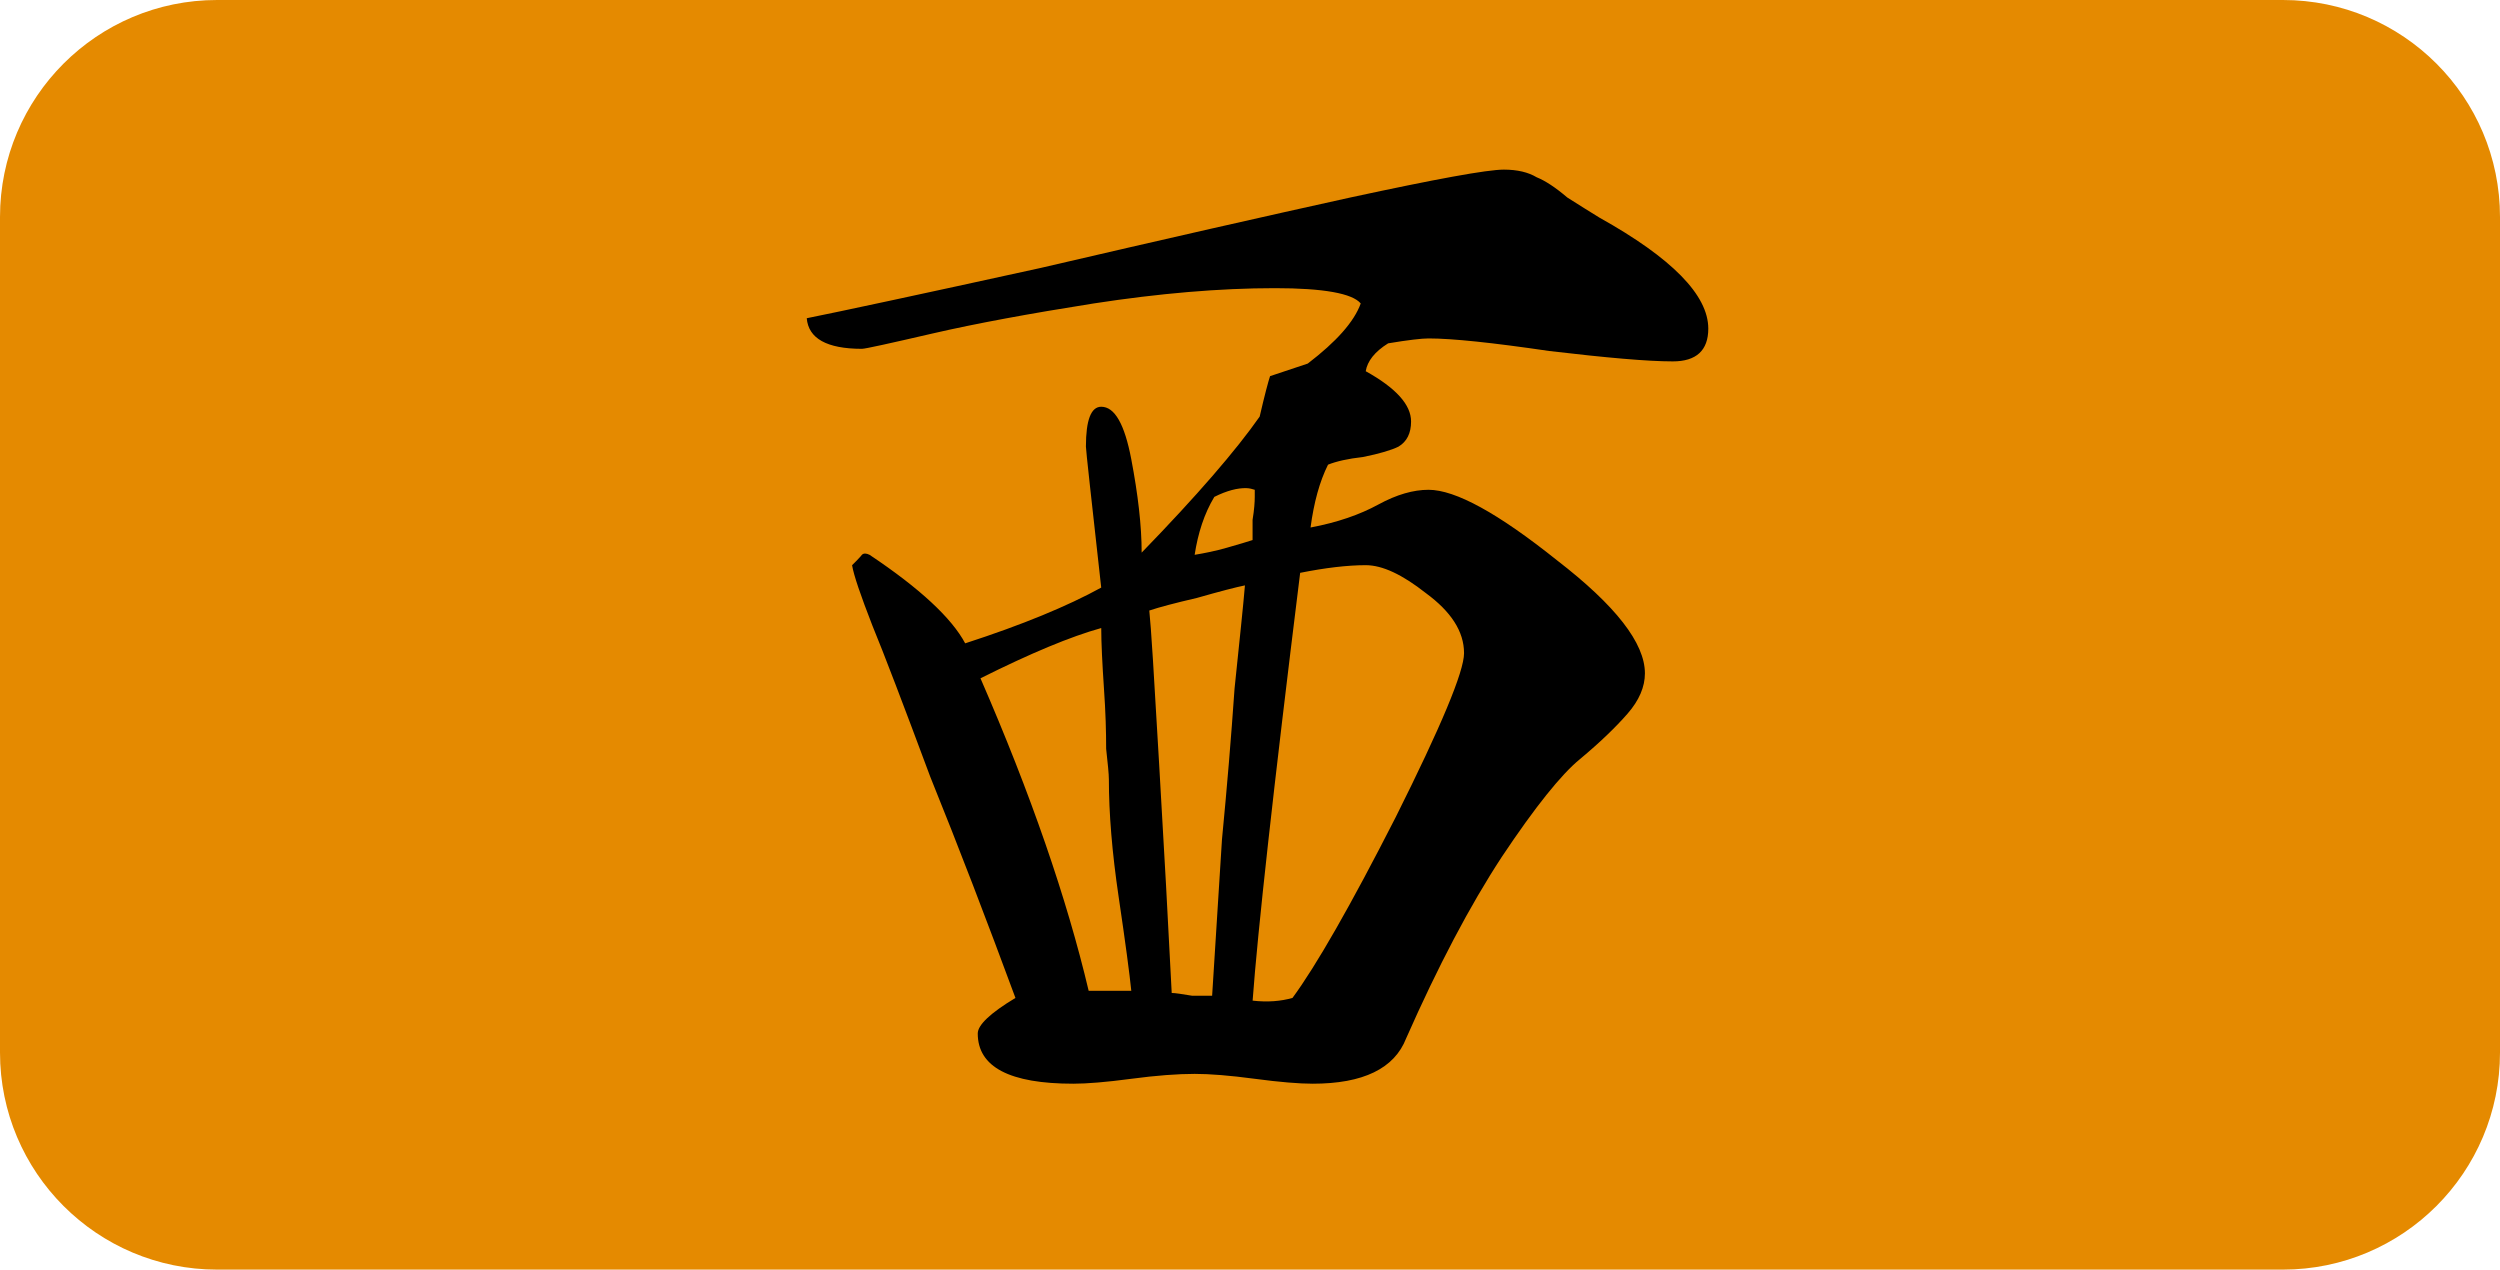
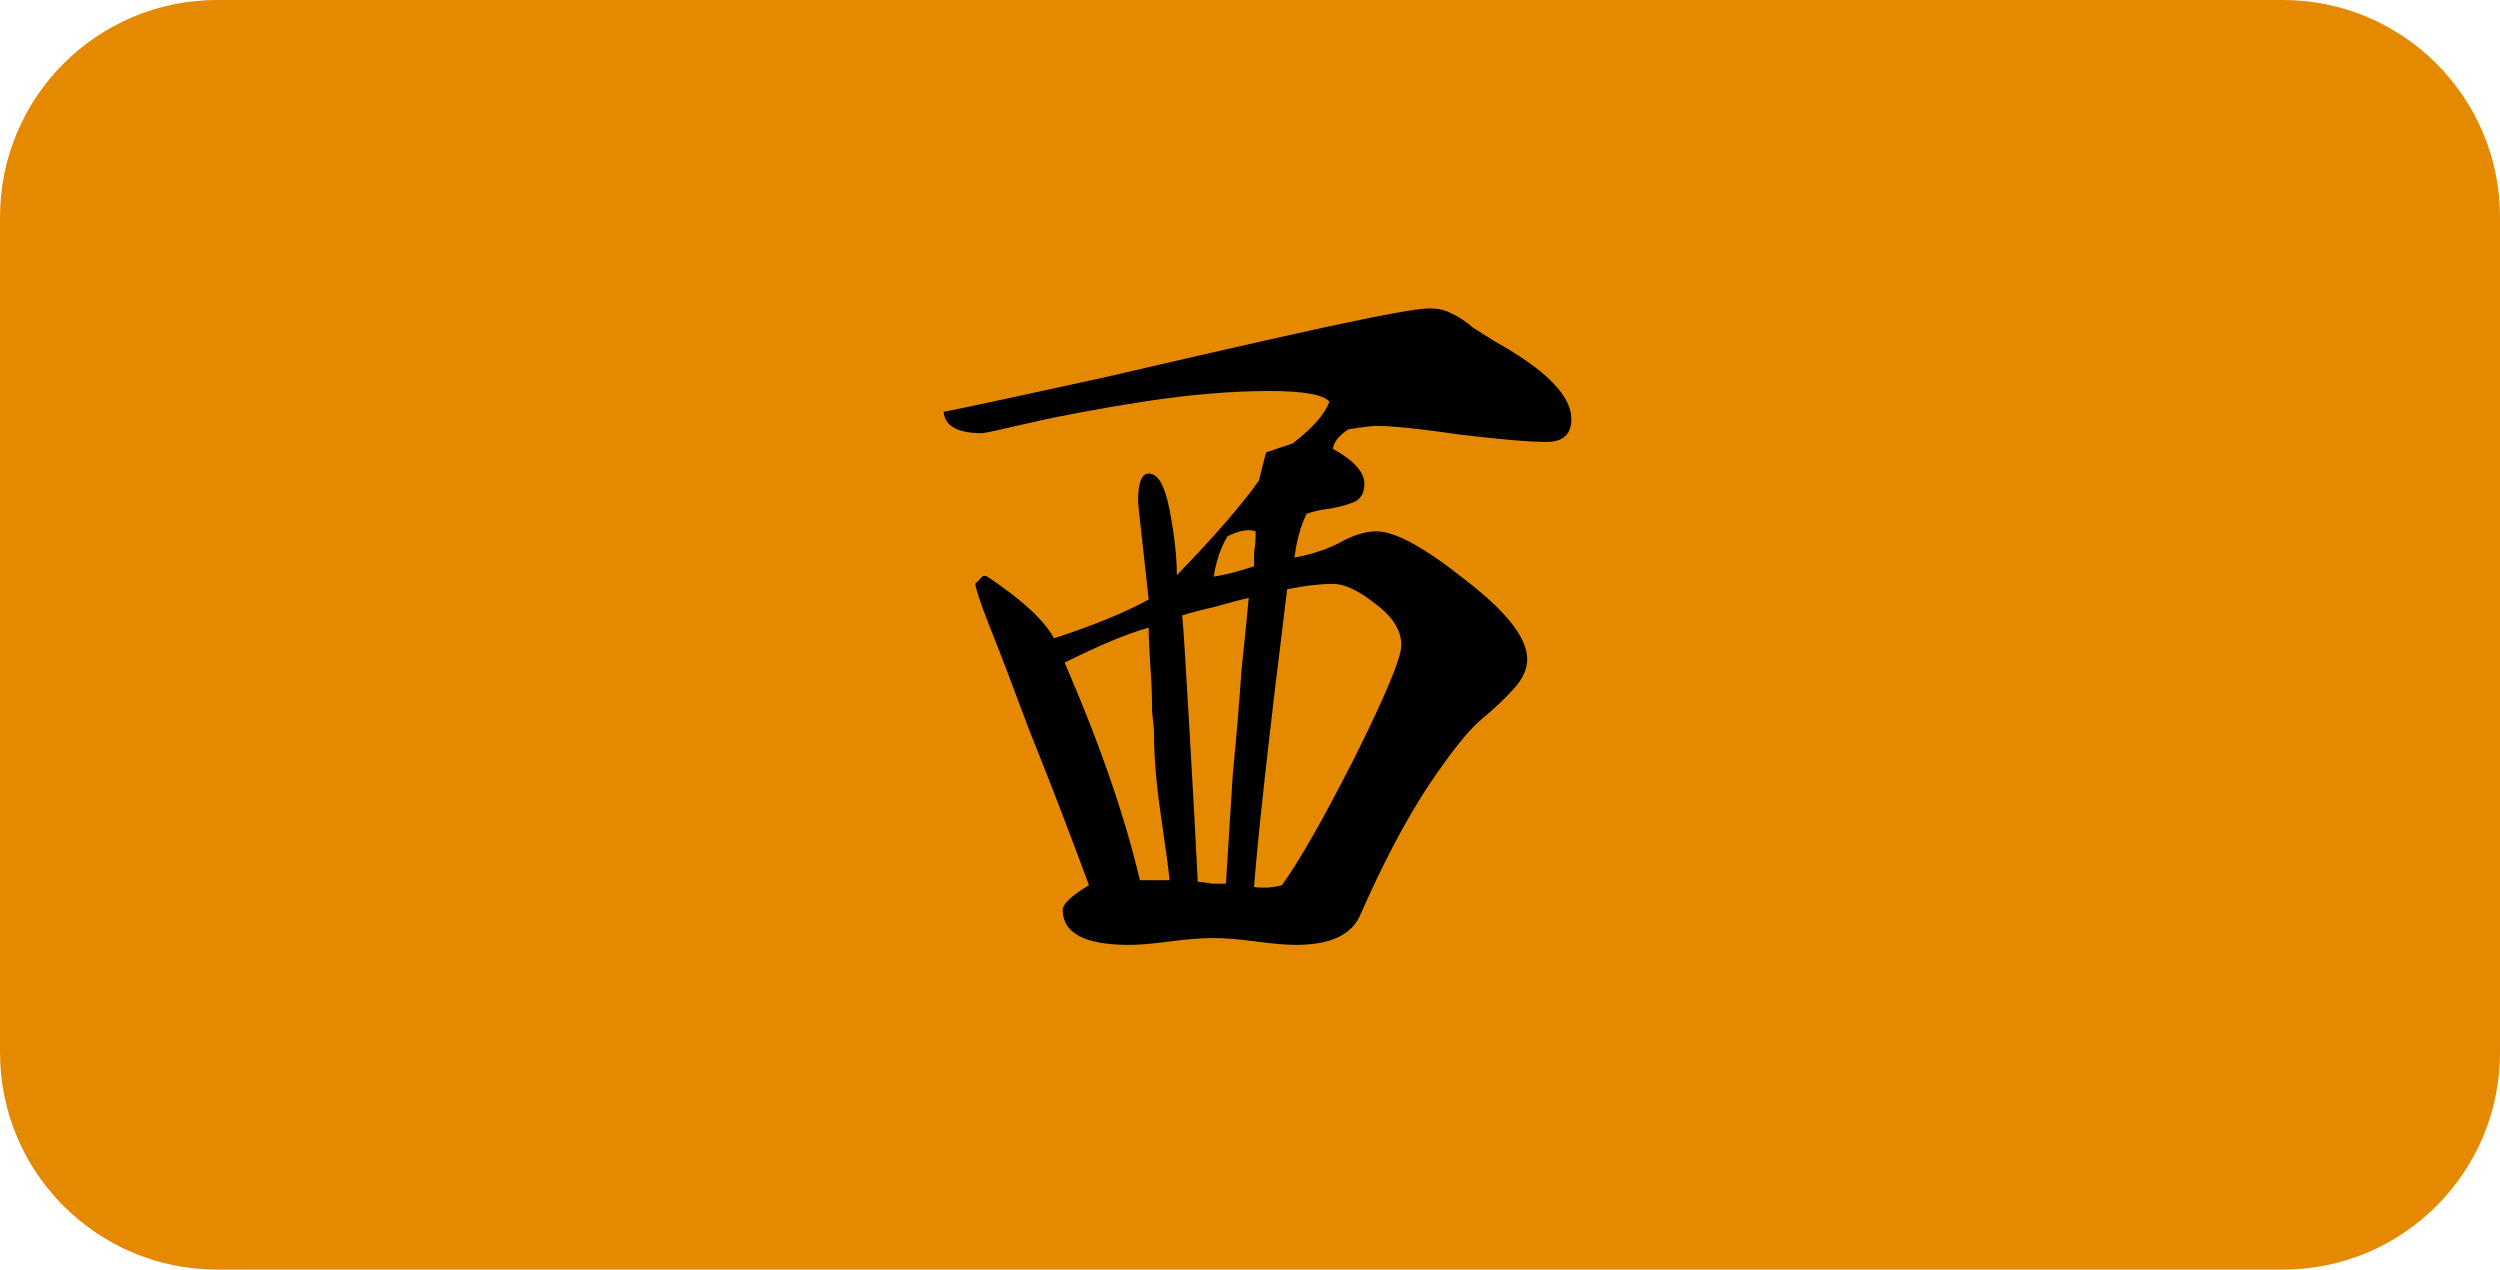
<svg xmlns="http://www.w3.org/2000/svg" version="1.1" width="106.387" height="54.028" id="svg3237">
  <defs id="defs3239" />
  <rect style="fill:#e58a00;fill-opacity:1;stroke:none" id="rect6731-9-200" y="0" x="0" ry="9.238" height="54.028" width="106.387" />
-   <path style="font-size:144px;font-style:normal;font-variant:normal;font-weight:500;font-stretch:normal;text-align:start;line-height:125%;letter-spacing:0px;word-spacing:0px;text-anchor:start;fill:#000000;fill-opacity:1;stroke:none;font-family:GL-MahjongTile;-inkscape-font-specification:GL-MahjongTile Medium" d="m 63.998,7.218 c -0.714,4.46e-5 -2.891,0.4 -6.533,1.186 -3.571,0.786 -7.969,1.785 -13.183,2.999 -5.214,1.143 -8.523,1.853 -9.951,2.139 0.071,0.857 0.848,1.302 2.348,1.302 0.143,3.6e-5 1.142,-0.222 2.999,-0.651 1.857,-0.429 4.145,-0.85 6.859,-1.279 2.786,-0.429 5.362,-0.651 7.719,-0.651 2.071,4.5e-5 3.293,0.223 3.65,0.651 -0.286,0.786 -1.041,1.629 -2.255,2.558 l -1.604,0.535 c -0.071,0.214 -0.228,0.792 -0.442,1.721 -1,1.429 -2.665,3.361 -5.022,5.789 -2.9e-5,-1.143 -0.156,-2.476 -0.442,-3.976 -0.286,-1.5 -0.707,-2.232 -1.279,-2.232 -0.429,3.7e-5 -0.651,0.555 -0.651,1.697 -2.3e-5,0.143 0.222,2.142 0.651,5.999 -1.429,0.786 -3.361,1.586 -5.789,2.372 -0.571,-1.071 -1.926,-2.338 -4.069,-3.767 -0.143,-0.071 -0.254,-0.071 -0.326,0 -1.5e-5,3e-5 -0.066,0.09 -0.209,0.233 -0.071,0.071 -0.138,0.138 -0.209,0.209 0.071,0.429 0.36,1.272 0.86,2.558 0.5,1.214 1.322,3.369 2.465,6.44 1.214,3 2.413,6.131 3.627,9.417 -1.071,0.643 -1.604,1.154 -1.604,1.511 -2.3e-5,1.429 1.355,2.139 4.069,2.139 0.571,8e-6 1.393,-0.066 2.465,-0.209 1.071,-0.143 1.983,-0.209 2.697,-0.209 0.643,8e-6 1.486,0.066 2.558,0.209 1.071,0.143 1.893,0.209 2.465,0.209 2.143,8e-6 3.476,-0.644 3.976,-1.93 1.357,-3.071 2.712,-5.648 4.069,-7.719 1.428,-2.143 2.539,-3.519 3.325,-4.162 0.857,-0.714 1.523,-1.358 2.023,-1.93 0.5,-0.571 0.744,-1.149 0.744,-1.721 -5.2e-5,-1.286 -1.243,-2.884 -3.743,-4.813 -2.5,-2 -4.321,-2.999 -5.464,-2.999 -0.643,3.7e-5 -1.353,0.199 -2.139,0.628 -0.786,0.429 -1.74,0.762 -2.883,0.977 0.143,-1.071 0.387,-1.96 0.744,-2.674 0.357,-0.143 0.845,-0.254 1.488,-0.326 0.714,-0.143 1.226,-0.299 1.511,-0.442 0.357,-0.214 0.535,-0.57 0.535,-1.07 -3.7e-5,-0.714 -0.644,-1.425 -1.93,-2.139 0.071,-0.429 0.382,-0.829 0.953,-1.186 0.857,-0.143 1.435,-0.209 1.721,-0.209 1,4.4e-5 2.71,0.178 5.138,0.535 2.428,0.286 4.183,0.442 5.255,0.442 1,3.7e-5 1.511,-0.466 1.511,-1.395 -5.3e-5,-1.428 -1.556,-3.006 -4.627,-4.72 C 67.71,9.05 67.267,8.761 66.695,8.404 66.195,7.976 65.751,7.687 65.393,7.544 65.036,7.33 64.57,7.218 63.998,7.218 z M 53.047,20.773 c 0.125,0.004 0.242,0.034 0.349,0.07 l 0,0.302 c -2.9e-5,0.214 -0.022,0.548 -0.093,0.977 -3e-5,0.429 -3e-5,0.717 0,0.86 -0.214,0.071 -0.593,0.183 -1.093,0.326 -0.5,0.143 -0.943,0.231 -1.372,0.302 0.143,-0.929 0.408,-1.75 0.837,-2.465 0.536,-0.268 0.997,-0.385 1.372,-0.372 z m 5.069,3.278 c 0.714,3e-5 1.558,0.4 2.558,1.186 1.071,0.786 1.627,1.629 1.628,2.558 -4.5e-5,0.786 -0.978,3.118 -2.906,6.975 -1.929,3.786 -3.394,6.339 -4.394,7.696 -0.5,0.143 -1.054,0.188 -1.697,0.116 0.214,-2.928 0.88,-8.991 2.023,-18.205 1.071,-0.214 2.004,-0.325 2.79,-0.326 z m -5.138,0.86 c -0.071,0.857 -0.228,2.323 -0.442,4.394 -0.143,2.071 -0.321,4.203 -0.535,6.417 -0.143,2.214 -0.276,4.435 -0.419,6.65 -0.143,1.5e-5 -0.432,1.5e-5 -0.86,0 -0.429,-0.071 -0.717,-0.116 -0.86,-0.116 -0.143,-2.857 -0.321,-6.099 -0.535,-9.742 -0.214,-3.714 -0.347,-5.891 -0.419,-6.533 0.429,-0.143 1.094,-0.32 2.023,-0.535 1,-0.286 1.689,-0.463 2.046,-0.535 z m -6.115,1.814 c -2.1e-5,0.643 0.045,1.509 0.116,2.581 0.071,1 0.093,1.843 0.093,2.558 0.071,0.643 0.116,1.088 0.116,1.302 -3e-5,1.429 0.133,3.094 0.419,5.022 0.286,1.929 0.463,3.262 0.535,3.976 l -1.814,0 C 45.399,38.236 43.867,33.793 41.724,28.865 43.867,27.793 45.577,27.083 46.863,26.726 z" id="path3015" />
+   <path style="font-size:144px;font-style:normal;font-variant:normal;font-weight:500;font-stretch:normal;text-align:start;line-height:125%;letter-spacing:0px;word-spacing:0px;text-anchor:start;fill:#000000;fill-opacity:1;stroke:none;font-family:GL-MahjongTile;-inkscape-font-specification:GL-MahjongTile Medium" d="m 60.814,13.125 c -0.497,3.1e-5 -2.013,0.279 -4.549,0.826 -2.487,0.547 -5.549,1.243 -9.179,2.088 -3.631,0.796 -5.934,1.29 -6.929,1.489 0.05,0.597 0.591,0.907 1.635,0.907 0.099,2.5e-5 0.795,-0.155 2.088,-0.453 1.293,-0.298 2.886,-0.592 4.776,-0.89 1.94,-0.298 3.734,-0.453 5.375,-0.453 1.442,3e-5 2.293,0.155 2.542,0.453 -0.199,0.547 -0.725,1.134 -1.57,1.781 l -1.117,0.372 c -0.05,0.149 -0.158,0.551 -0.308,1.198 -0.696,0.995 -1.856,2.34 -3.497,4.031 -2e-5,-0.796 -0.109,-1.724 -0.308,-2.768 -0.199,-1.044 -0.493,-1.554 -0.89,-1.554 -0.298,2.5e-5 -0.453,0.386 -0.453,1.182 -1.6e-5,0.099 0.155,1.491 0.453,4.177 -0.995,0.547 -2.34,1.104 -4.031,1.651 -0.398,-0.746 -1.341,-1.628 -2.833,-2.623 -0.099,-0.05 -0.177,-0.05 -0.227,0 -1.1e-5,2e-5 -0.046,0.062 -0.146,0.162 -0.05,0.05 -0.096,0.096 -0.146,0.146 0.05,0.298 0.251,0.886 0.599,1.781 0.348,0.845 0.92,2.346 1.716,4.484 0.845,2.089 1.68,4.269 2.526,6.557 -0.746,0.448 -1.117,0.804 -1.117,1.052 -1.7e-5,0.995 0.943,1.489 2.833,1.489 0.398,6e-6 0.97,-0.046 1.716,-0.146 0.746,-0.099 1.381,-0.146 1.878,-0.146 0.448,6e-6 1.035,0.046 1.781,0.146 0.746,0.099 1.318,0.146 1.716,0.146 1.492,6e-6 2.42,-0.448 2.768,-1.344 0.945,-2.139 1.888,-3.933 2.833,-5.375 0.995,-1.492 1.768,-2.45 2.315,-2.898 0.597,-0.497 1.06,-0.946 1.408,-1.344 0.348,-0.398 0.518,-0.8 0.518,-1.198 -3.6e-5,-0.895 -0.866,-2.008 -2.606,-3.351 -1.741,-1.392 -3.009,-2.088 -3.804,-2.088 -0.448,2.5e-5 -0.942,0.139 -1.489,0.437 -0.547,0.298 -1.212,0.531 -2.007,0.68 0.099,-0.746 0.269,-1.364 0.518,-1.862 0.249,-0.099 0.588,-0.177 1.036,-0.227 0.497,-0.099 0.853,-0.208 1.052,-0.308 0.249,-0.149 0.372,-0.397 0.372,-0.745 -2.6e-5,-0.497 -0.449,-0.992 -1.344,-1.489 0.05,-0.298 0.266,-0.577 0.664,-0.826 0.597,-0.099 0.999,-0.146 1.198,-0.146 0.696,3.1e-5 1.887,0.124 3.578,0.372 1.691,0.199 2.913,0.308 3.659,0.308 0.696,2.6e-5 1.052,-0.325 1.052,-0.971 -3.6e-5,-0.995 -1.083,-2.093 -3.222,-3.286 -0.249,-0.149 -0.557,-0.35 -0.955,-0.599 -0.348,-0.298 -0.658,-0.5 -0.907,-0.599 -0.249,-0.149 -0.574,-0.227 -0.971,-0.227 z m -7.625,9.438 c 0.087,0.003 0.168,0.024 0.243,0.049 l 0,0.21 c -2e-5,0.149 -0.015,0.382 -0.065,0.68 -2.1e-5,0.298 -2.1e-5,0.5 0,0.599 -0.149,0.05 -0.413,0.127 -0.761,0.227 -0.348,0.099 -0.657,0.161 -0.955,0.21 0.099,-0.647 0.284,-1.219 0.583,-1.716 0.373,-0.186 0.694,-0.268 0.955,-0.259 z m 3.529,2.283 c 0.497,2.1e-5 1.085,0.279 1.781,0.826 0.746,0.547 1.133,1.134 1.133,1.781 -3.1e-5,0.547 -0.681,2.171 -2.024,4.857 -1.343,2.636 -2.364,4.414 -3.06,5.359 -0.348,0.099 -0.734,0.131 -1.182,0.081 0.149,-2.039 0.613,-6.261 1.408,-12.676 0.746,-0.149 1.396,-0.227 1.943,-0.227 z m -3.578,0.599 c -0.05,0.597 -0.158,1.618 -0.308,3.06 -0.099,1.442 -0.223,2.926 -0.372,4.468 -0.099,1.542 -0.192,3.088 -0.291,4.63 -0.099,1.1e-5 -0.301,1.1e-5 -0.599,0 -0.298,-0.05 -0.5,-0.081 -0.599,-0.081 -0.099,-1.989 -0.223,-4.247 -0.372,-6.783 -0.149,-2.586 -0.242,-4.102 -0.291,-4.549 0.298,-0.099 0.762,-0.223 1.408,-0.372 0.696,-0.199 1.176,-0.323 1.425,-0.372 z m -4.258,1.263 c -1.6e-5,0.448 0.031,1.051 0.081,1.797 0.05,0.696 0.065,1.283 0.065,1.781 0.05,0.448 0.081,0.757 0.081,0.907 -2.1e-5,0.995 0.092,2.154 0.291,3.497 0.199,1.343 0.323,2.271 0.372,2.768 l -1.263,0 c -0.647,-2.735 -1.713,-5.829 -3.205,-9.26 1.492,-0.746 2.683,-1.241 3.578,-1.489 z" id="path3015" />
</svg>
